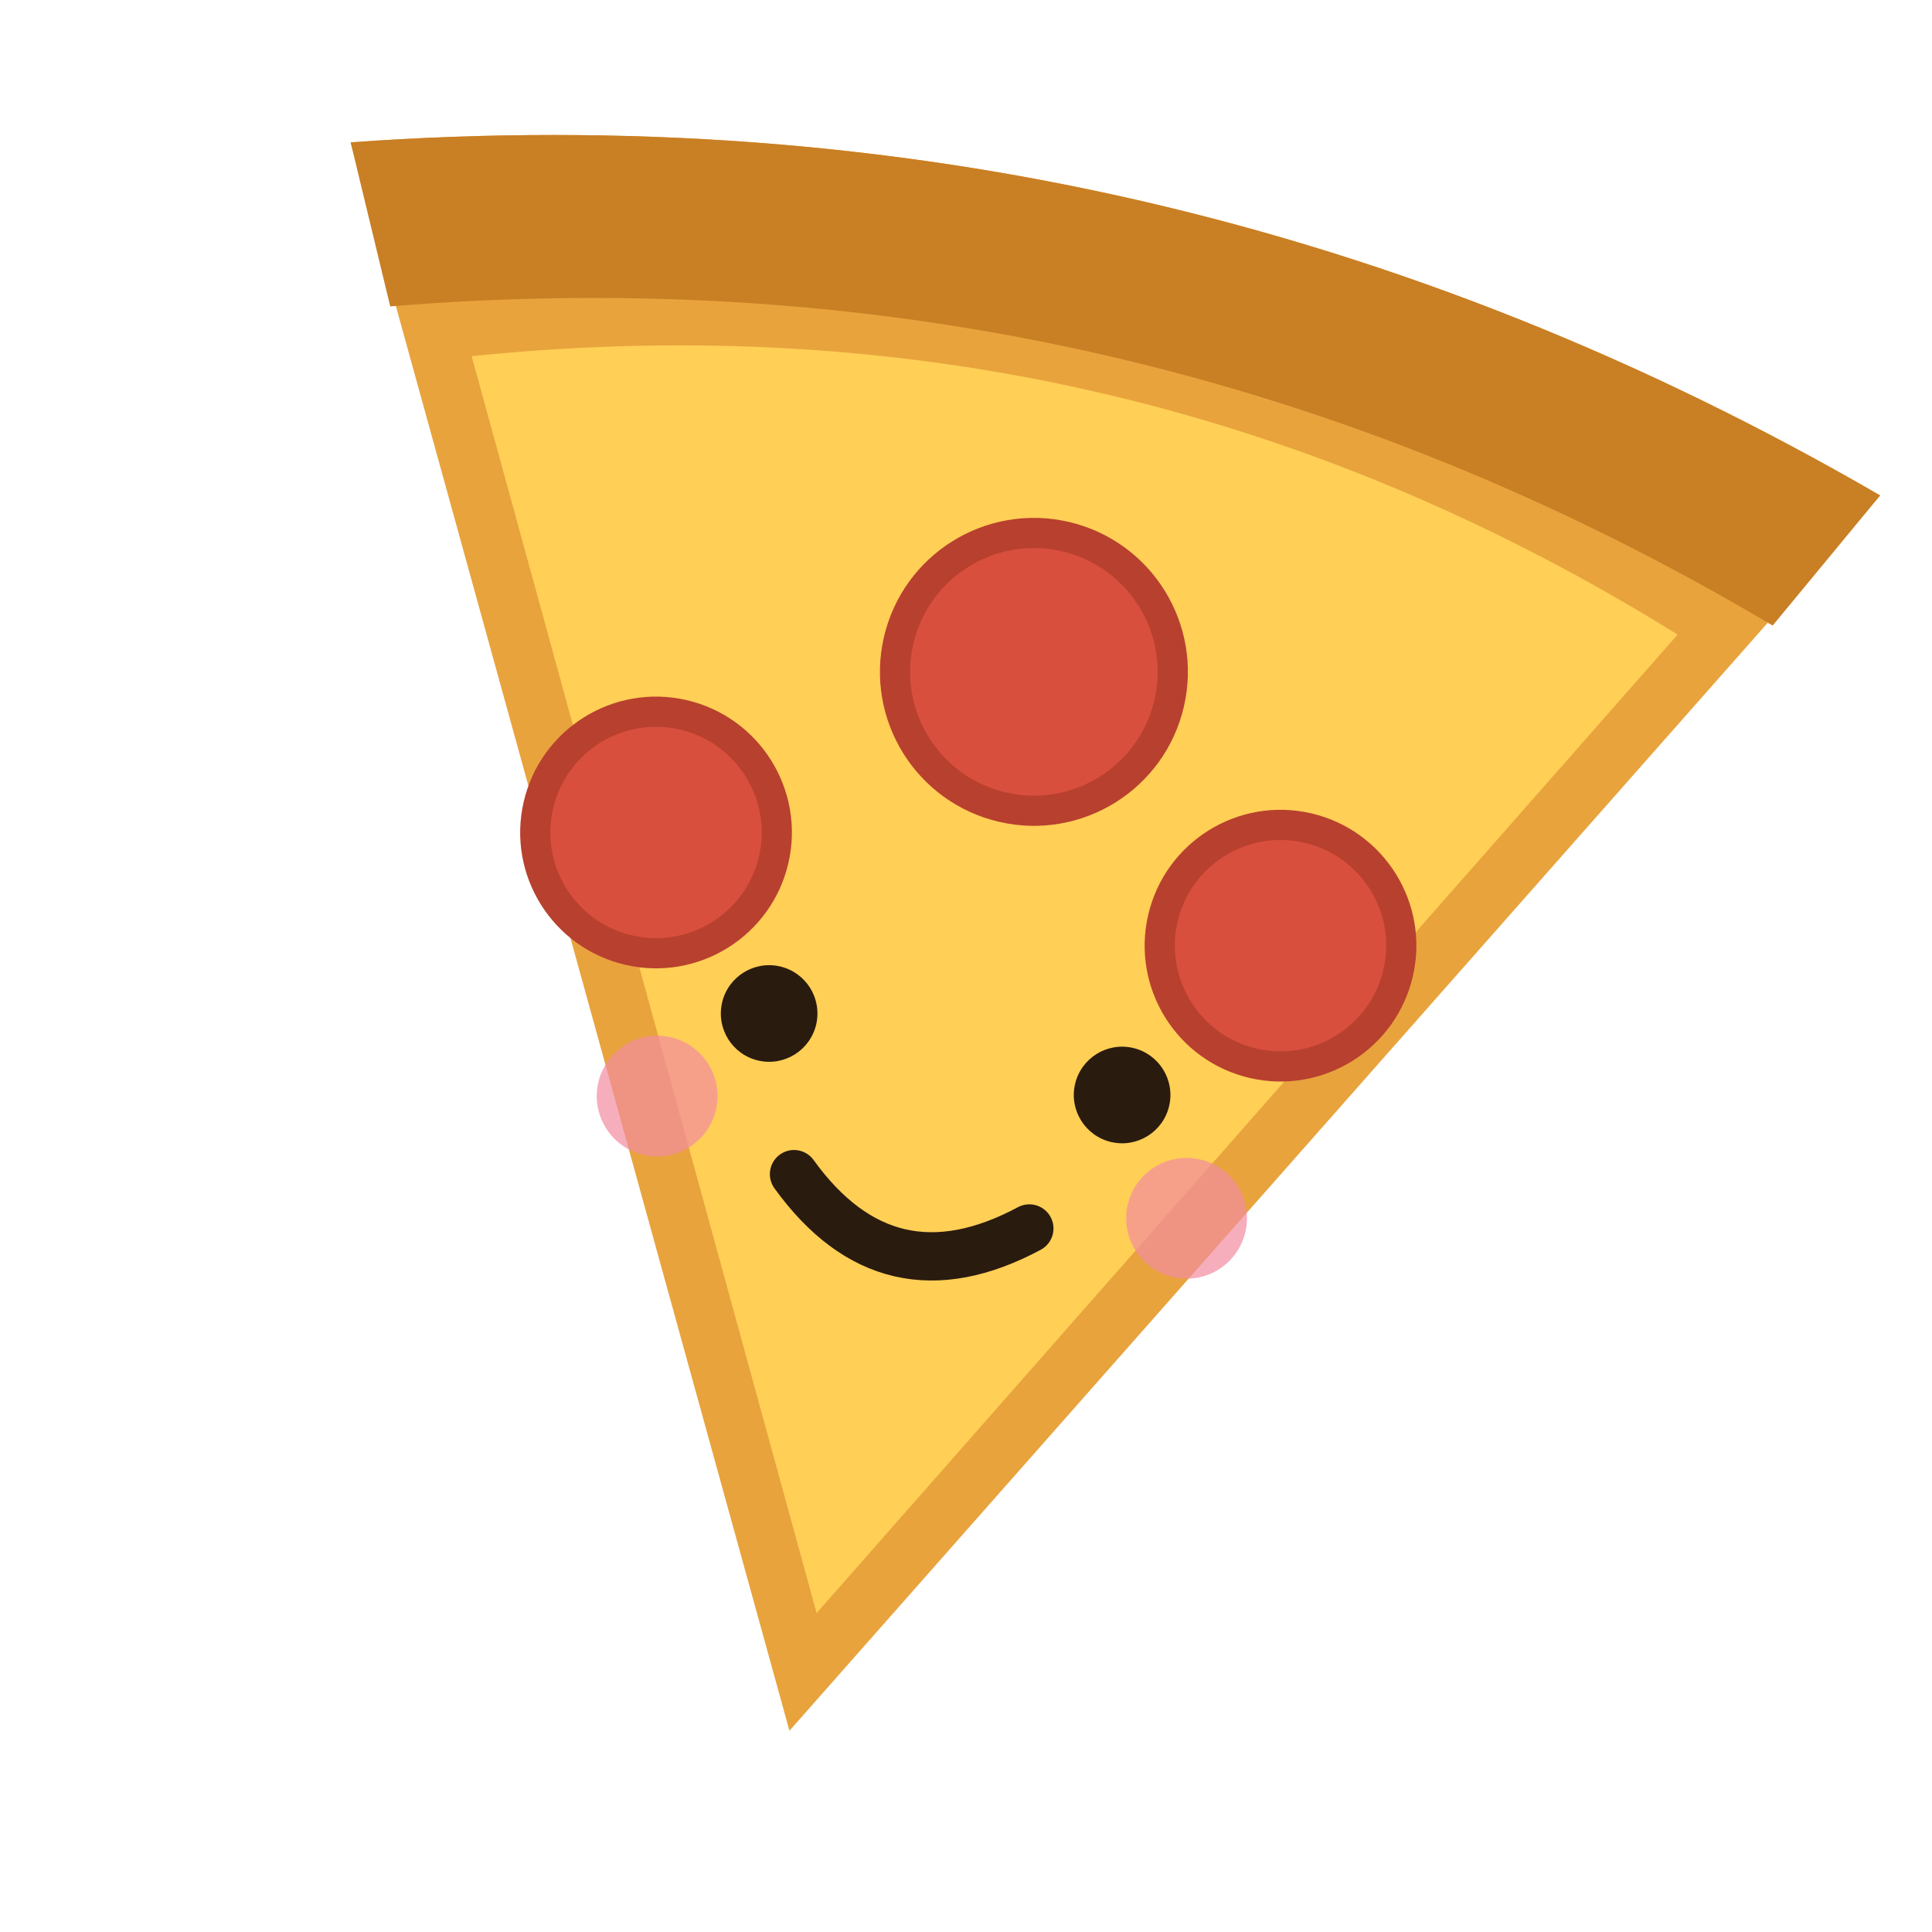
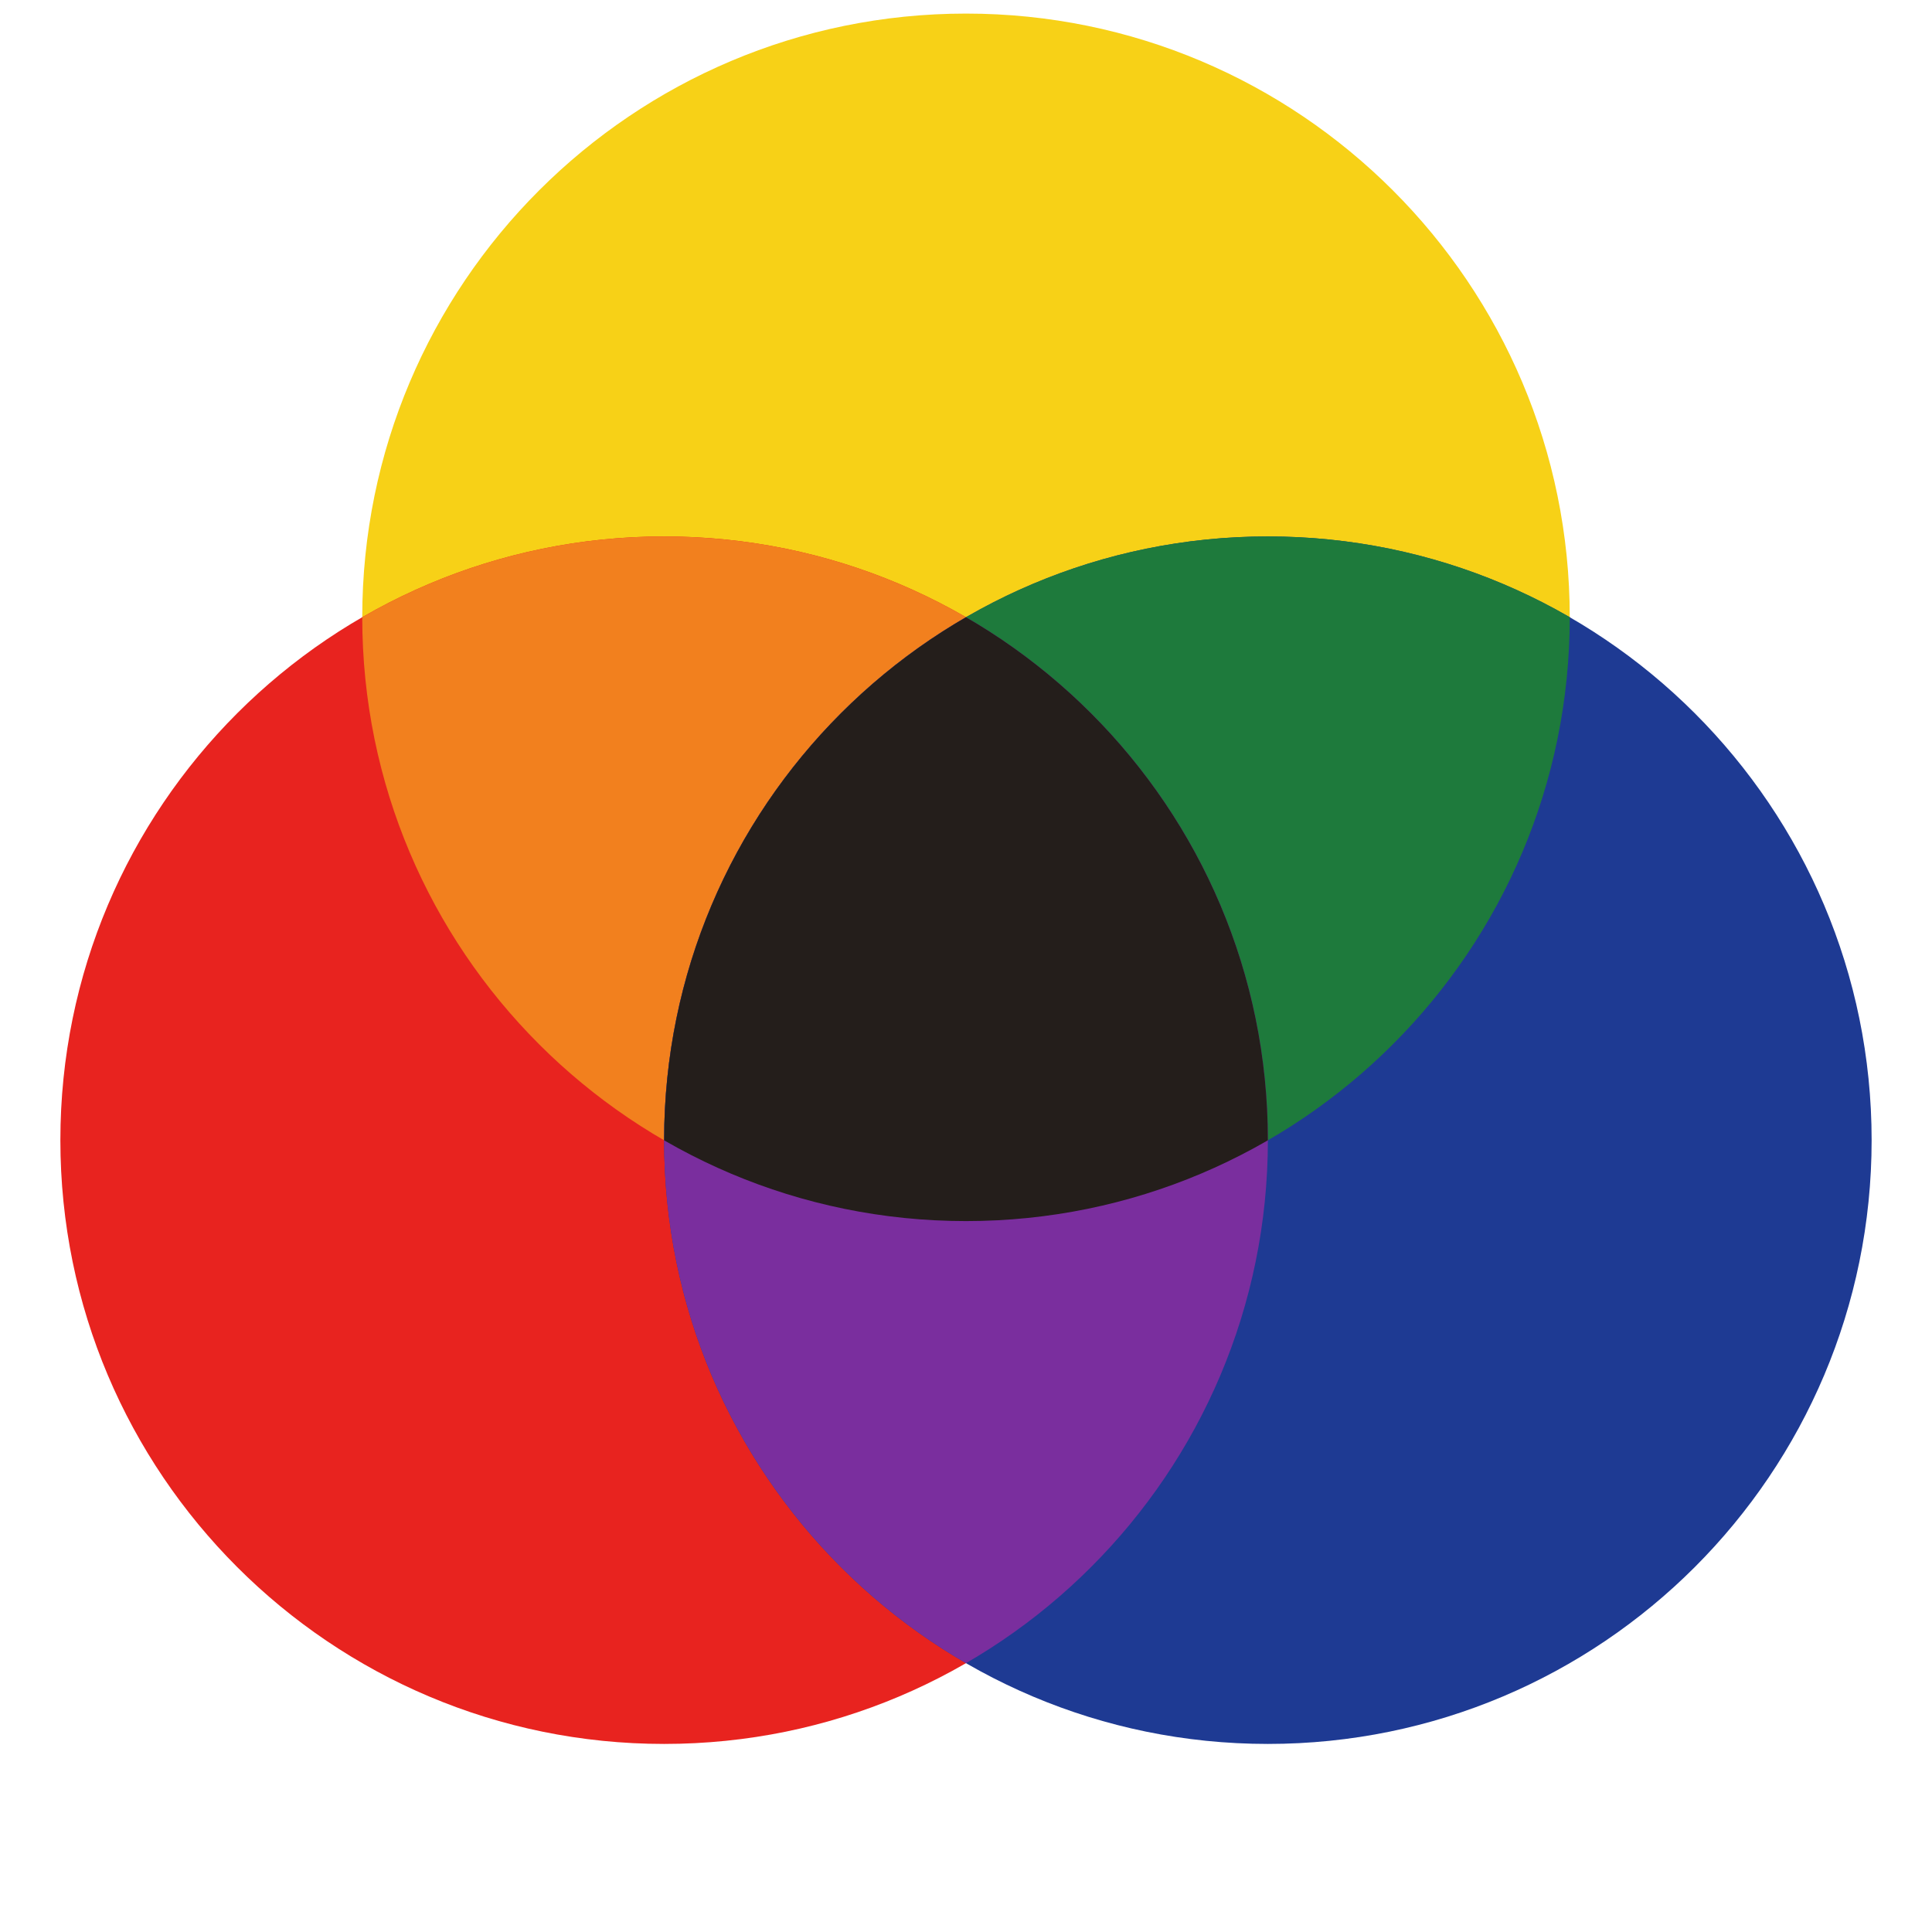
<svg xmlns="http://www.w3.org/2000/svg" viewBox="0 0 64 64">
-   <g transform="rotate(13 32 32)">
-     <path d="M32 58 L58 10 Q32 2 6 10 Z" fill="#e8a33d" />
-     <path d="M32 54 L52.5 16 Q32 9 11.5 16 Z" fill="#ffcf56" />
-     <path d="M6 10 Q32 2 58 10 L55.5 15 Q32 7.5 8.5 15 Z" fill="#c97f24" />
-     <circle cx="32" cy="22" r="4.6" fill="#d94f3d" />
-     <circle cx="32" cy="22" r="4.6" fill="none" stroke="#b8402f" stroke-width="1" />
-     <circle cx="21" cy="30" r="4" fill="#d94f3d" />
-     <circle cx="21" cy="30" r="4" fill="none" stroke="#b8402f" stroke-width="1" />
-     <circle cx="42" cy="29" r="4" fill="#d94f3d" />
-     <circle cx="42" cy="29" r="4" fill="none" stroke="#b8402f" stroke-width="1" />
-     <circle cx="26" cy="35" r="1.6" fill="#2a1b0f" />
-     <circle cx="38" cy="35" r="1.6" fill="#2a1b0f" />
-     <circle cx="23" cy="38.5" r="2" fill="#f28ba0" opacity="0.7" />
-     <circle cx="41" cy="38.5" r="2" fill="#f28ba0" opacity="0.7" />
-     <path d="M28 40 Q32 43.5 36 40" fill="none" stroke="#2a1b0f" stroke-width="1.6" stroke-linecap="round" />
+   <defs>
+     <clipPath id="clipY">
+       <circle cx="32" cy="20.45" r="20" />
+     </clipPath>
+     <clipPath id="clipR">
+       <circle cx="22" cy="37.77" r="20" />
+     </clipPath>
+     <clipPath id="clipB">
+       <circle cx="42" cy="37.77" r="20" />
+     </clipPath>
+   </defs>
+   <circle cx="32" cy="20.45" r="20" fill="#F7D117" />
+   <circle cx="22" cy="37.77" r="20" fill="#E8231F" />
+   <circle cx="42" cy="37.77" r="20" fill="#1E3A93" />
+   <g clip-path="url(#clipY)">
+     <g clip-path="url(#clipR)">
+       <rect x="0" y="0" width="64" height="64" fill="#F2801E" />
+     </g>
+   </g>
+   <g clip-path="url(#clipY)">
+     <g clip-path="url(#clipB)">
+       <rect x="0" y="0" width="64" height="64" fill="#1E7A3C" />
+     </g>
+   </g>
+   <g clip-path="url(#clipR)">
+     <g clip-path="url(#clipB)">
+       <rect x="0" y="0" width="64" height="64" fill="#7A2E9E" />
+     </g>
+   </g>
+   <g clip-path="url(#clipY)">
+     <g clip-path="url(#clipR)">
+       <g clip-path="url(#clipB)">
+         <rect x="0" y="0" width="64" height="64" fill="#241E1B" />
+       </g>
+     </g>
  </g>
</svg>
